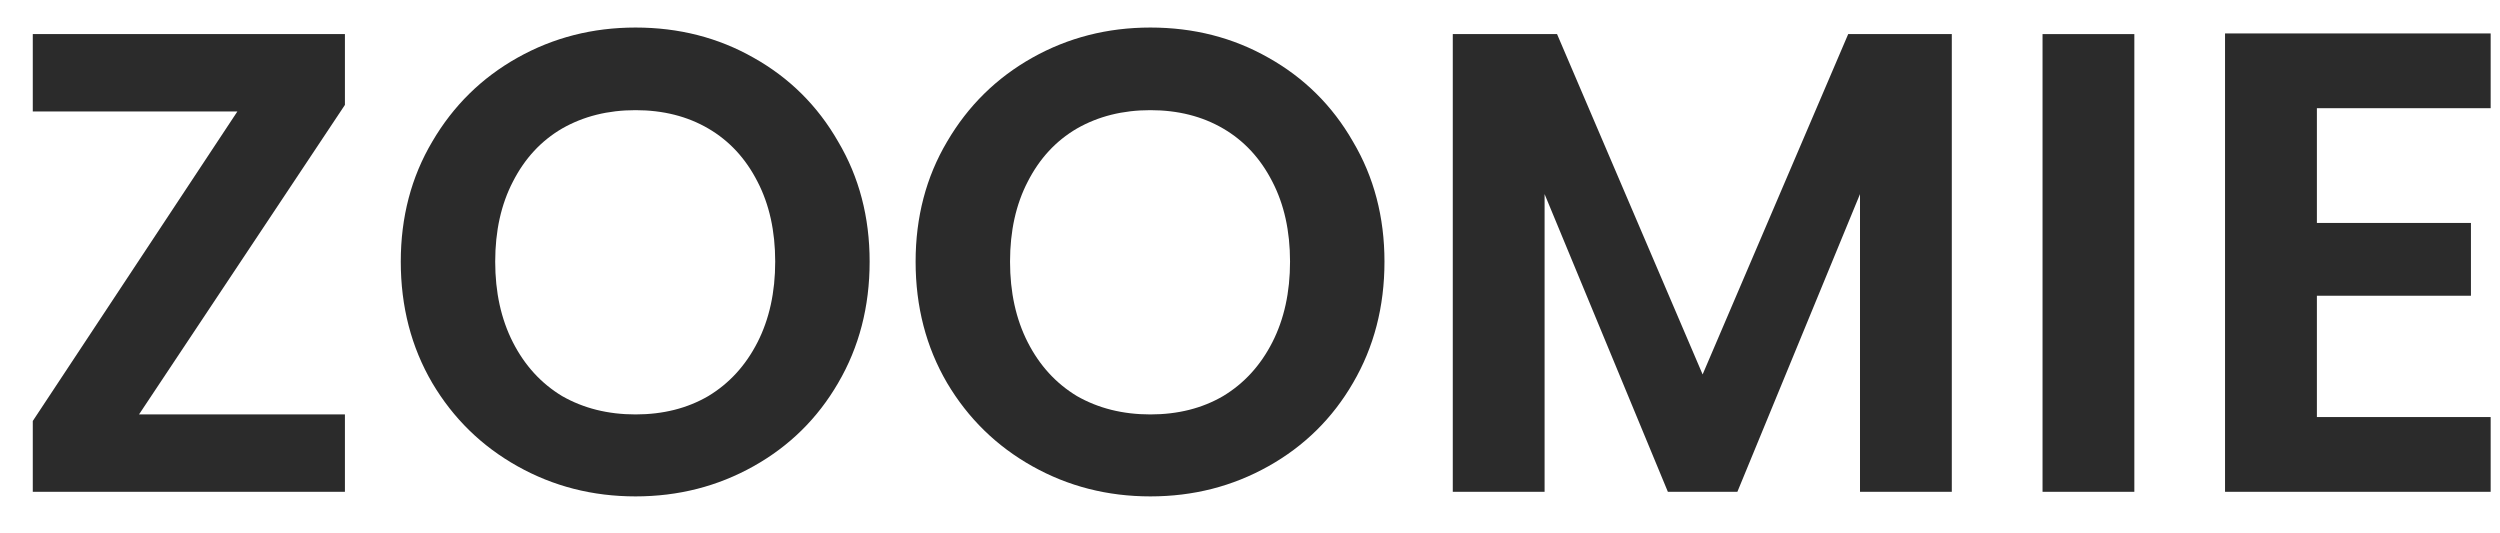
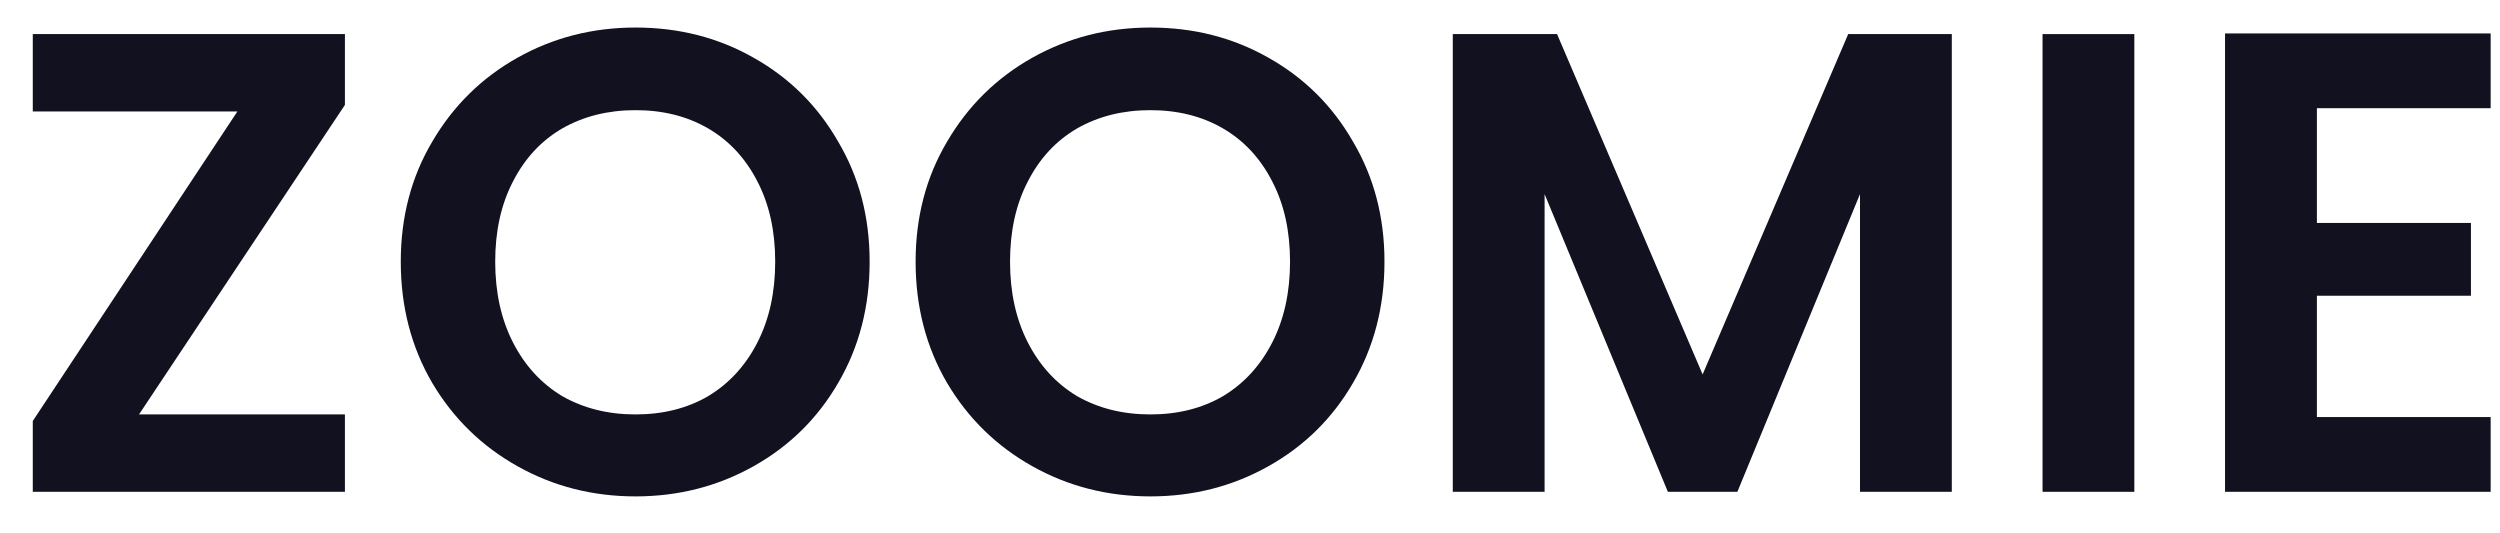
<svg xmlns="http://www.w3.org/2000/svg" width="61" height="13" viewBox="0 0 61 13" fill="none">
-   <path d="M3.392 10.112H8.416V12H0.8V10.272L5.792 2.72H0.8V0.832H8.416V2.56L3.392 10.112Z" fill="#2B2B2B" />
-   <path d="M15.507 12.112C14.461 12.112 13.502 11.867 12.627 11.376C11.752 10.886 11.059 10.208 10.547 9.344C10.035 8.469 9.779 7.483 9.779 6.384C9.779 5.296 10.035 4.32 10.547 3.456C11.059 2.581 11.752 1.899 12.627 1.408C13.502 0.917 14.461 0.672 15.507 0.672C16.563 0.672 17.523 0.917 18.387 1.408C19.262 1.899 19.95 2.581 20.451 3.456C20.963 4.32 21.219 5.296 21.219 6.384C21.219 7.483 20.963 8.469 20.451 9.344C19.95 10.208 19.262 10.886 18.387 11.376C17.512 11.867 16.552 12.112 15.507 12.112ZM15.507 10.112C16.179 10.112 16.771 9.963 17.283 9.664C17.795 9.355 18.195 8.917 18.483 8.352C18.771 7.787 18.915 7.131 18.915 6.384C18.915 5.637 18.771 4.987 18.483 4.432C18.195 3.867 17.795 3.435 17.283 3.136C16.771 2.837 16.179 2.688 15.507 2.688C14.835 2.688 14.238 2.837 13.715 3.136C13.203 3.435 12.803 3.867 12.515 4.432C12.227 4.987 12.083 5.637 12.083 6.384C12.083 7.131 12.227 7.787 12.515 8.352C12.803 8.917 13.203 9.355 13.715 9.664C14.238 9.963 14.835 10.112 15.507 10.112Z" fill="#2B2B2B" />
-   <path d="M28.069 12.112C27.024 12.112 26.064 11.867 25.189 11.376C24.315 10.886 23.621 10.208 23.109 9.344C22.597 8.469 22.341 7.483 22.341 6.384C22.341 5.296 22.597 4.32 23.109 3.456C23.621 2.581 24.315 1.899 25.189 1.408C26.064 0.917 27.024 0.672 28.069 0.672C29.125 0.672 30.085 0.917 30.949 1.408C31.824 1.899 32.512 2.581 33.013 3.456C33.525 4.32 33.781 5.296 33.781 6.384C33.781 7.483 33.525 8.469 33.013 9.344C32.512 10.208 31.824 10.886 30.949 11.376C30.075 11.867 29.115 12.112 28.069 12.112ZM28.069 10.112C28.741 10.112 29.333 9.963 29.845 9.664C30.357 9.355 30.757 8.917 31.045 8.352C31.333 7.787 31.477 7.131 31.477 6.384C31.477 5.637 31.333 4.987 31.045 4.432C30.757 3.867 30.357 3.435 29.845 3.136C29.333 2.837 28.741 2.688 28.069 2.688C27.397 2.688 26.8 2.837 26.277 3.136C25.765 3.435 25.365 3.867 25.077 4.432C24.789 4.987 24.645 5.637 24.645 6.384C24.645 7.131 24.789 7.787 25.077 8.352C25.365 8.917 25.765 9.355 26.277 9.664C26.8 9.963 27.397 10.112 28.069 10.112Z" fill="#2B2B2B" />
-   <path d="M47.624 0.832V12H45.384V4.736L42.392 12H40.696L37.688 4.736V12H35.448V0.832H37.992L41.544 9.136L45.096 0.832H47.624Z" fill="#2B2B2B" />
-   <path d="M52.078 0.832V12H49.838V0.832H52.078Z" fill="#2B2B2B" />
-   <path d="M56.532 2.64V5.44H60.291V7.216H56.532V10.176H60.772V12H54.291V0.816H60.772V2.64H56.532Z" fill="#2B2B2B" />
+   <path d="M3.392 10.112H8.416V12H0.8V10.272L5.792 2.72H0.8V0.832H8.416V2.56L3.392 10.112Z" fill="#11111F" />
+   <path d="M15.507 12.112C14.461 12.112 13.502 11.867 12.627 11.376C11.752 10.886 11.059 10.208 10.547 9.344C10.035 8.469 9.779 7.483 9.779 6.384C9.779 5.296 10.035 4.32 10.547 3.456C11.059 2.581 11.752 1.899 12.627 1.408C13.502 0.917 14.461 0.672 15.507 0.672C16.563 0.672 17.523 0.917 18.387 1.408C19.262 1.899 19.95 2.581 20.451 3.456C20.963 4.32 21.219 5.296 21.219 6.384C21.219 7.483 20.963 8.469 20.451 9.344C19.95 10.208 19.262 10.886 18.387 11.376C17.512 11.867 16.552 12.112 15.507 12.112ZM15.507 10.112C16.179 10.112 16.771 9.963 17.283 9.664C17.795 9.355 18.195 8.917 18.483 8.352C18.771 7.787 18.915 7.131 18.915 6.384C18.915 5.637 18.771 4.987 18.483 4.432C18.195 3.867 17.795 3.435 17.283 3.136C16.771 2.837 16.179 2.688 15.507 2.688C14.835 2.688 14.238 2.837 13.715 3.136C13.203 3.435 12.803 3.867 12.515 4.432C12.227 4.987 12.083 5.637 12.083 6.384C12.083 7.131 12.227 7.787 12.515 8.352C12.803 8.917 13.203 9.355 13.715 9.664C14.238 9.963 14.835 10.112 15.507 10.112Z" fill="#11111F" />
+   <path d="M28.069 12.112C27.024 12.112 26.064 11.867 25.189 11.376C24.315 10.886 23.621 10.208 23.109 9.344C22.597 8.469 22.341 7.483 22.341 6.384C22.341 5.296 22.597 4.32 23.109 3.456C23.621 2.581 24.315 1.899 25.189 1.408C26.064 0.917 27.024 0.672 28.069 0.672C29.125 0.672 30.085 0.917 30.949 1.408C31.824 1.899 32.512 2.581 33.013 3.456C33.525 4.32 33.781 5.296 33.781 6.384C33.781 7.483 33.525 8.469 33.013 9.344C32.512 10.208 31.824 10.886 30.949 11.376C30.075 11.867 29.115 12.112 28.069 12.112ZM28.069 10.112C28.741 10.112 29.333 9.963 29.845 9.664C30.357 9.355 30.757 8.917 31.045 8.352C31.333 7.787 31.477 7.131 31.477 6.384C31.477 5.637 31.333 4.987 31.045 4.432C30.757 3.867 30.357 3.435 29.845 3.136C29.333 2.837 28.741 2.688 28.069 2.688C27.397 2.688 26.8 2.837 26.277 3.136C25.765 3.435 25.365 3.867 25.077 4.432C24.789 4.987 24.645 5.637 24.645 6.384C24.645 7.131 24.789 7.787 25.077 8.352C25.365 8.917 25.765 9.355 26.277 9.664C26.8 9.963 27.397 10.112 28.069 10.112Z" fill="#11111F" />
+   <path d="M47.624 0.832V12H45.384V4.736L42.392 12H40.696L37.688 4.736V12H35.448V0.832H37.992L41.544 9.136L45.096 0.832H47.624Z" fill="#11111F" />
+   <path d="M52.078 0.832V12H49.838V0.832H52.078Z" fill="#11111F" />
+   <path d="M56.532 2.64V5.44H60.291V7.216H56.532V10.176H60.772V12H54.291V0.816H60.772V2.64H56.532Z" fill="#11111F" />
</svg>
